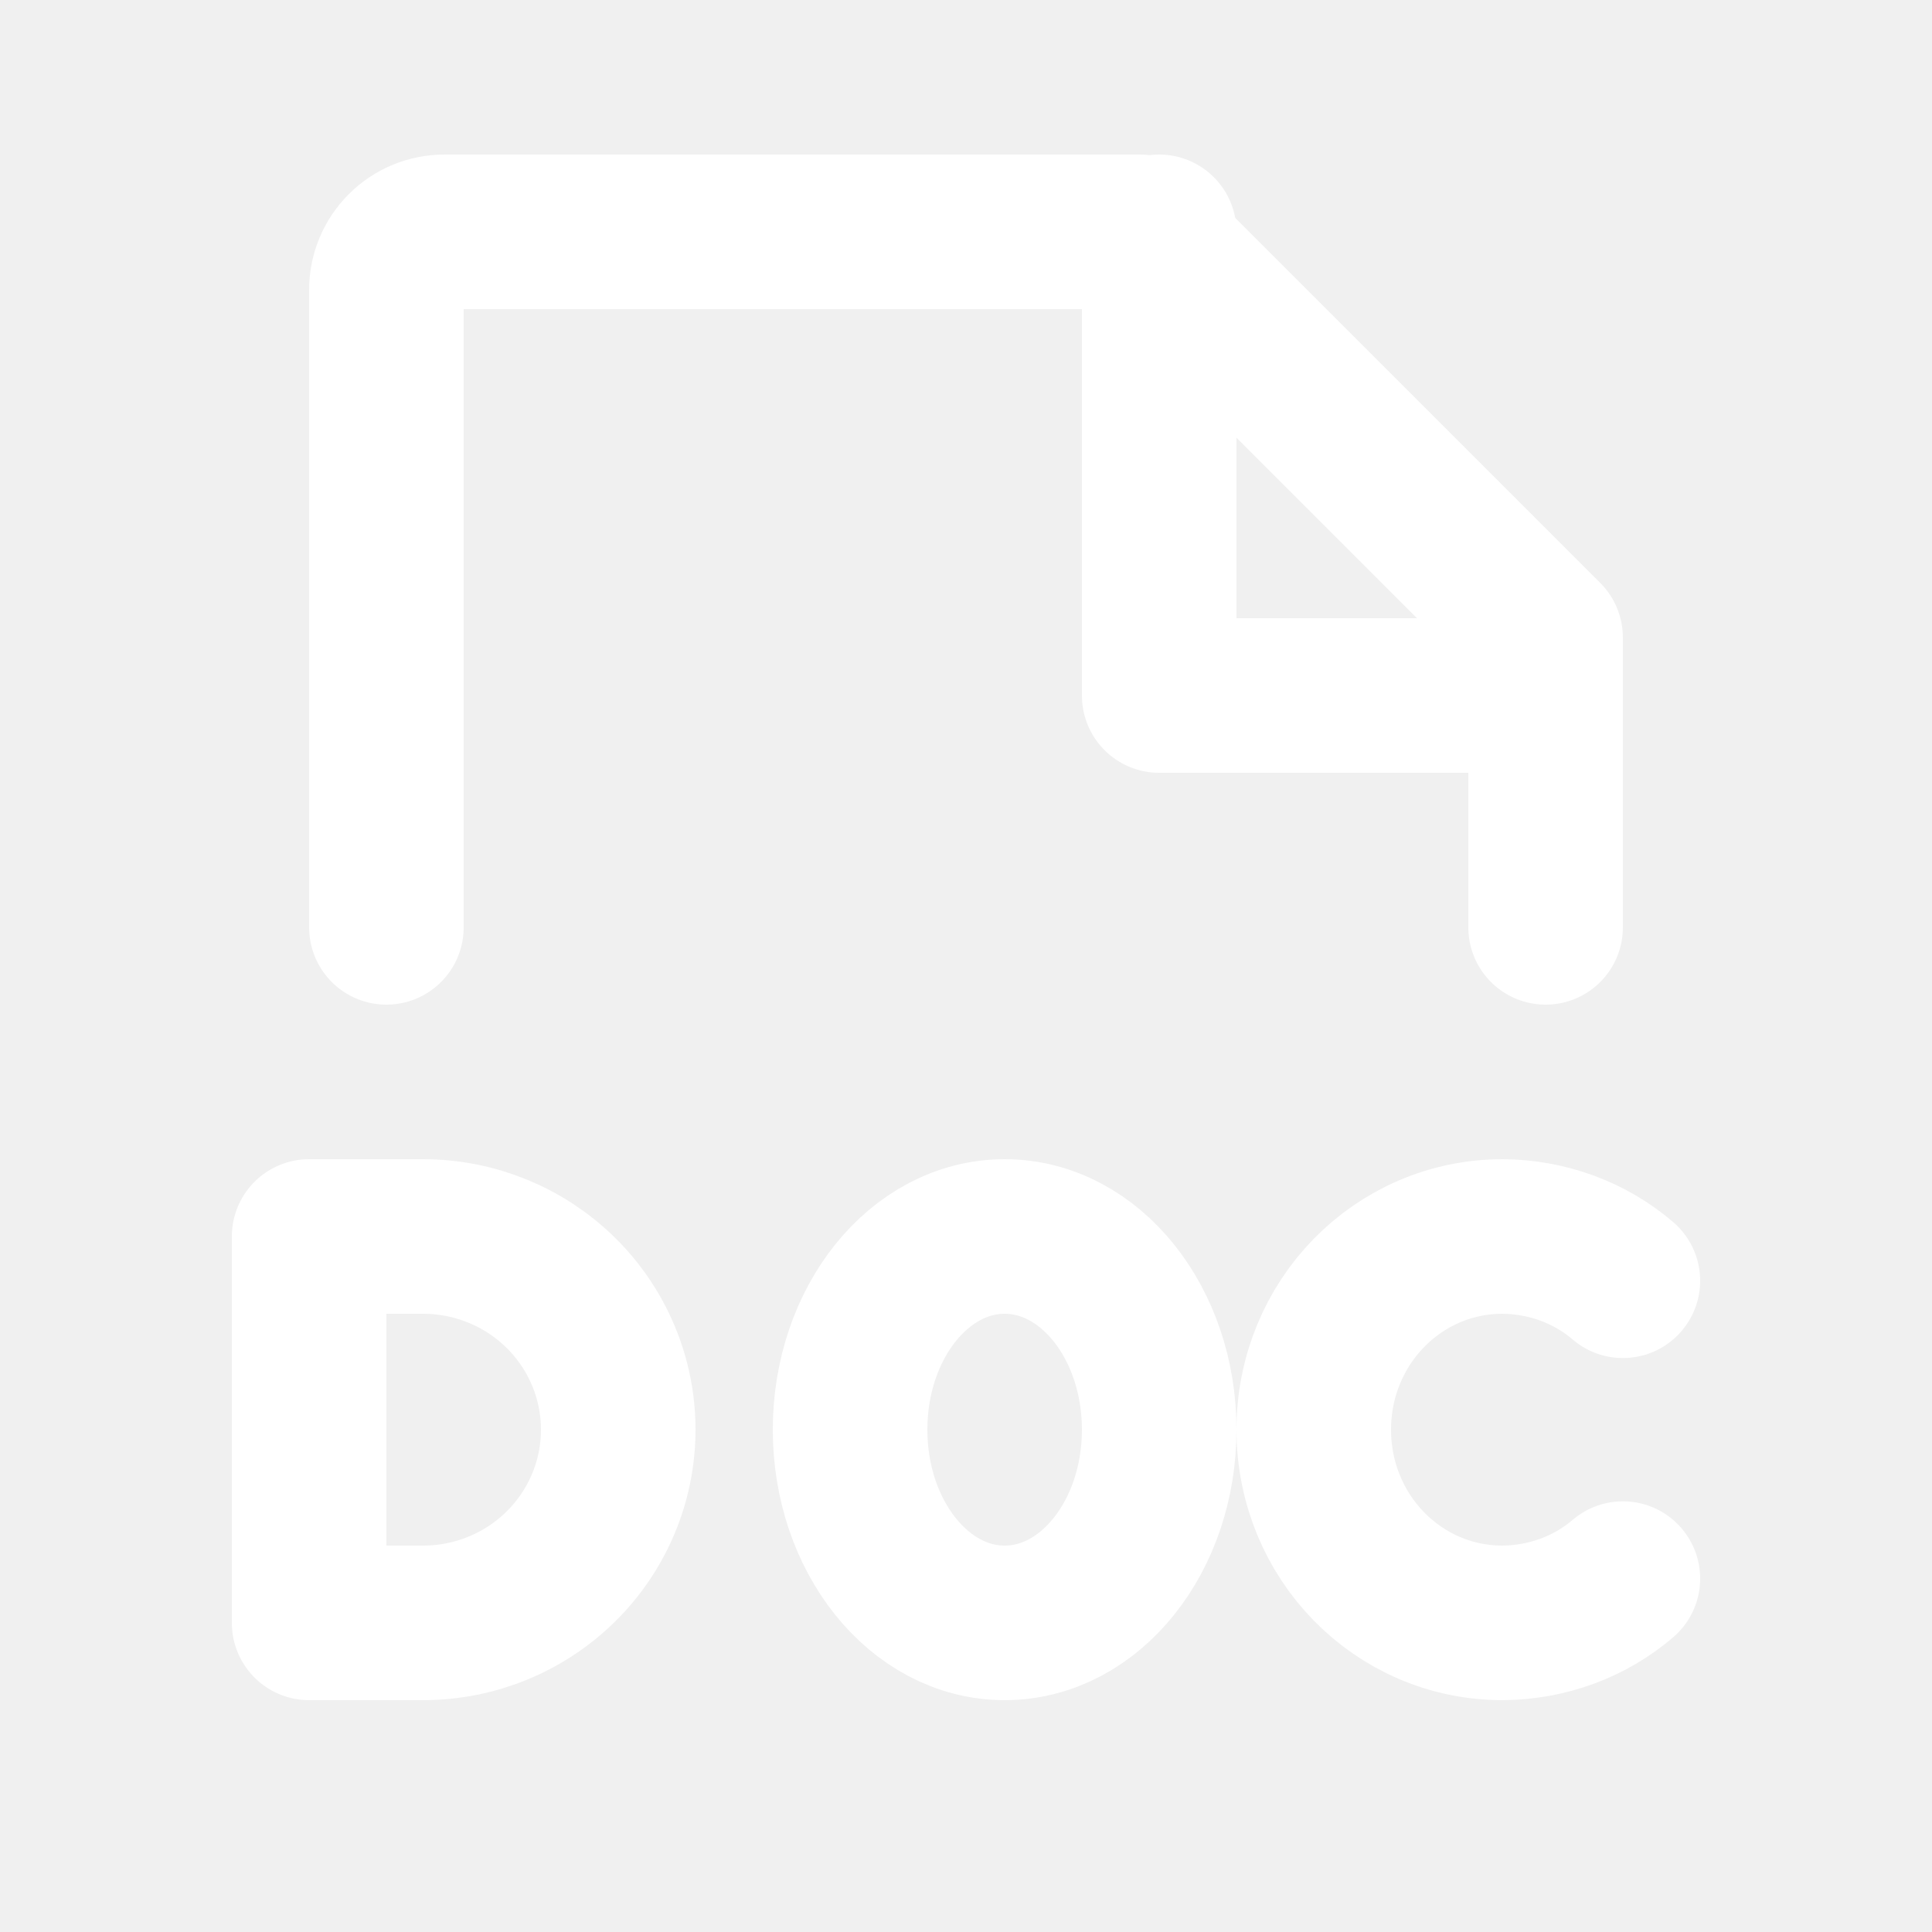
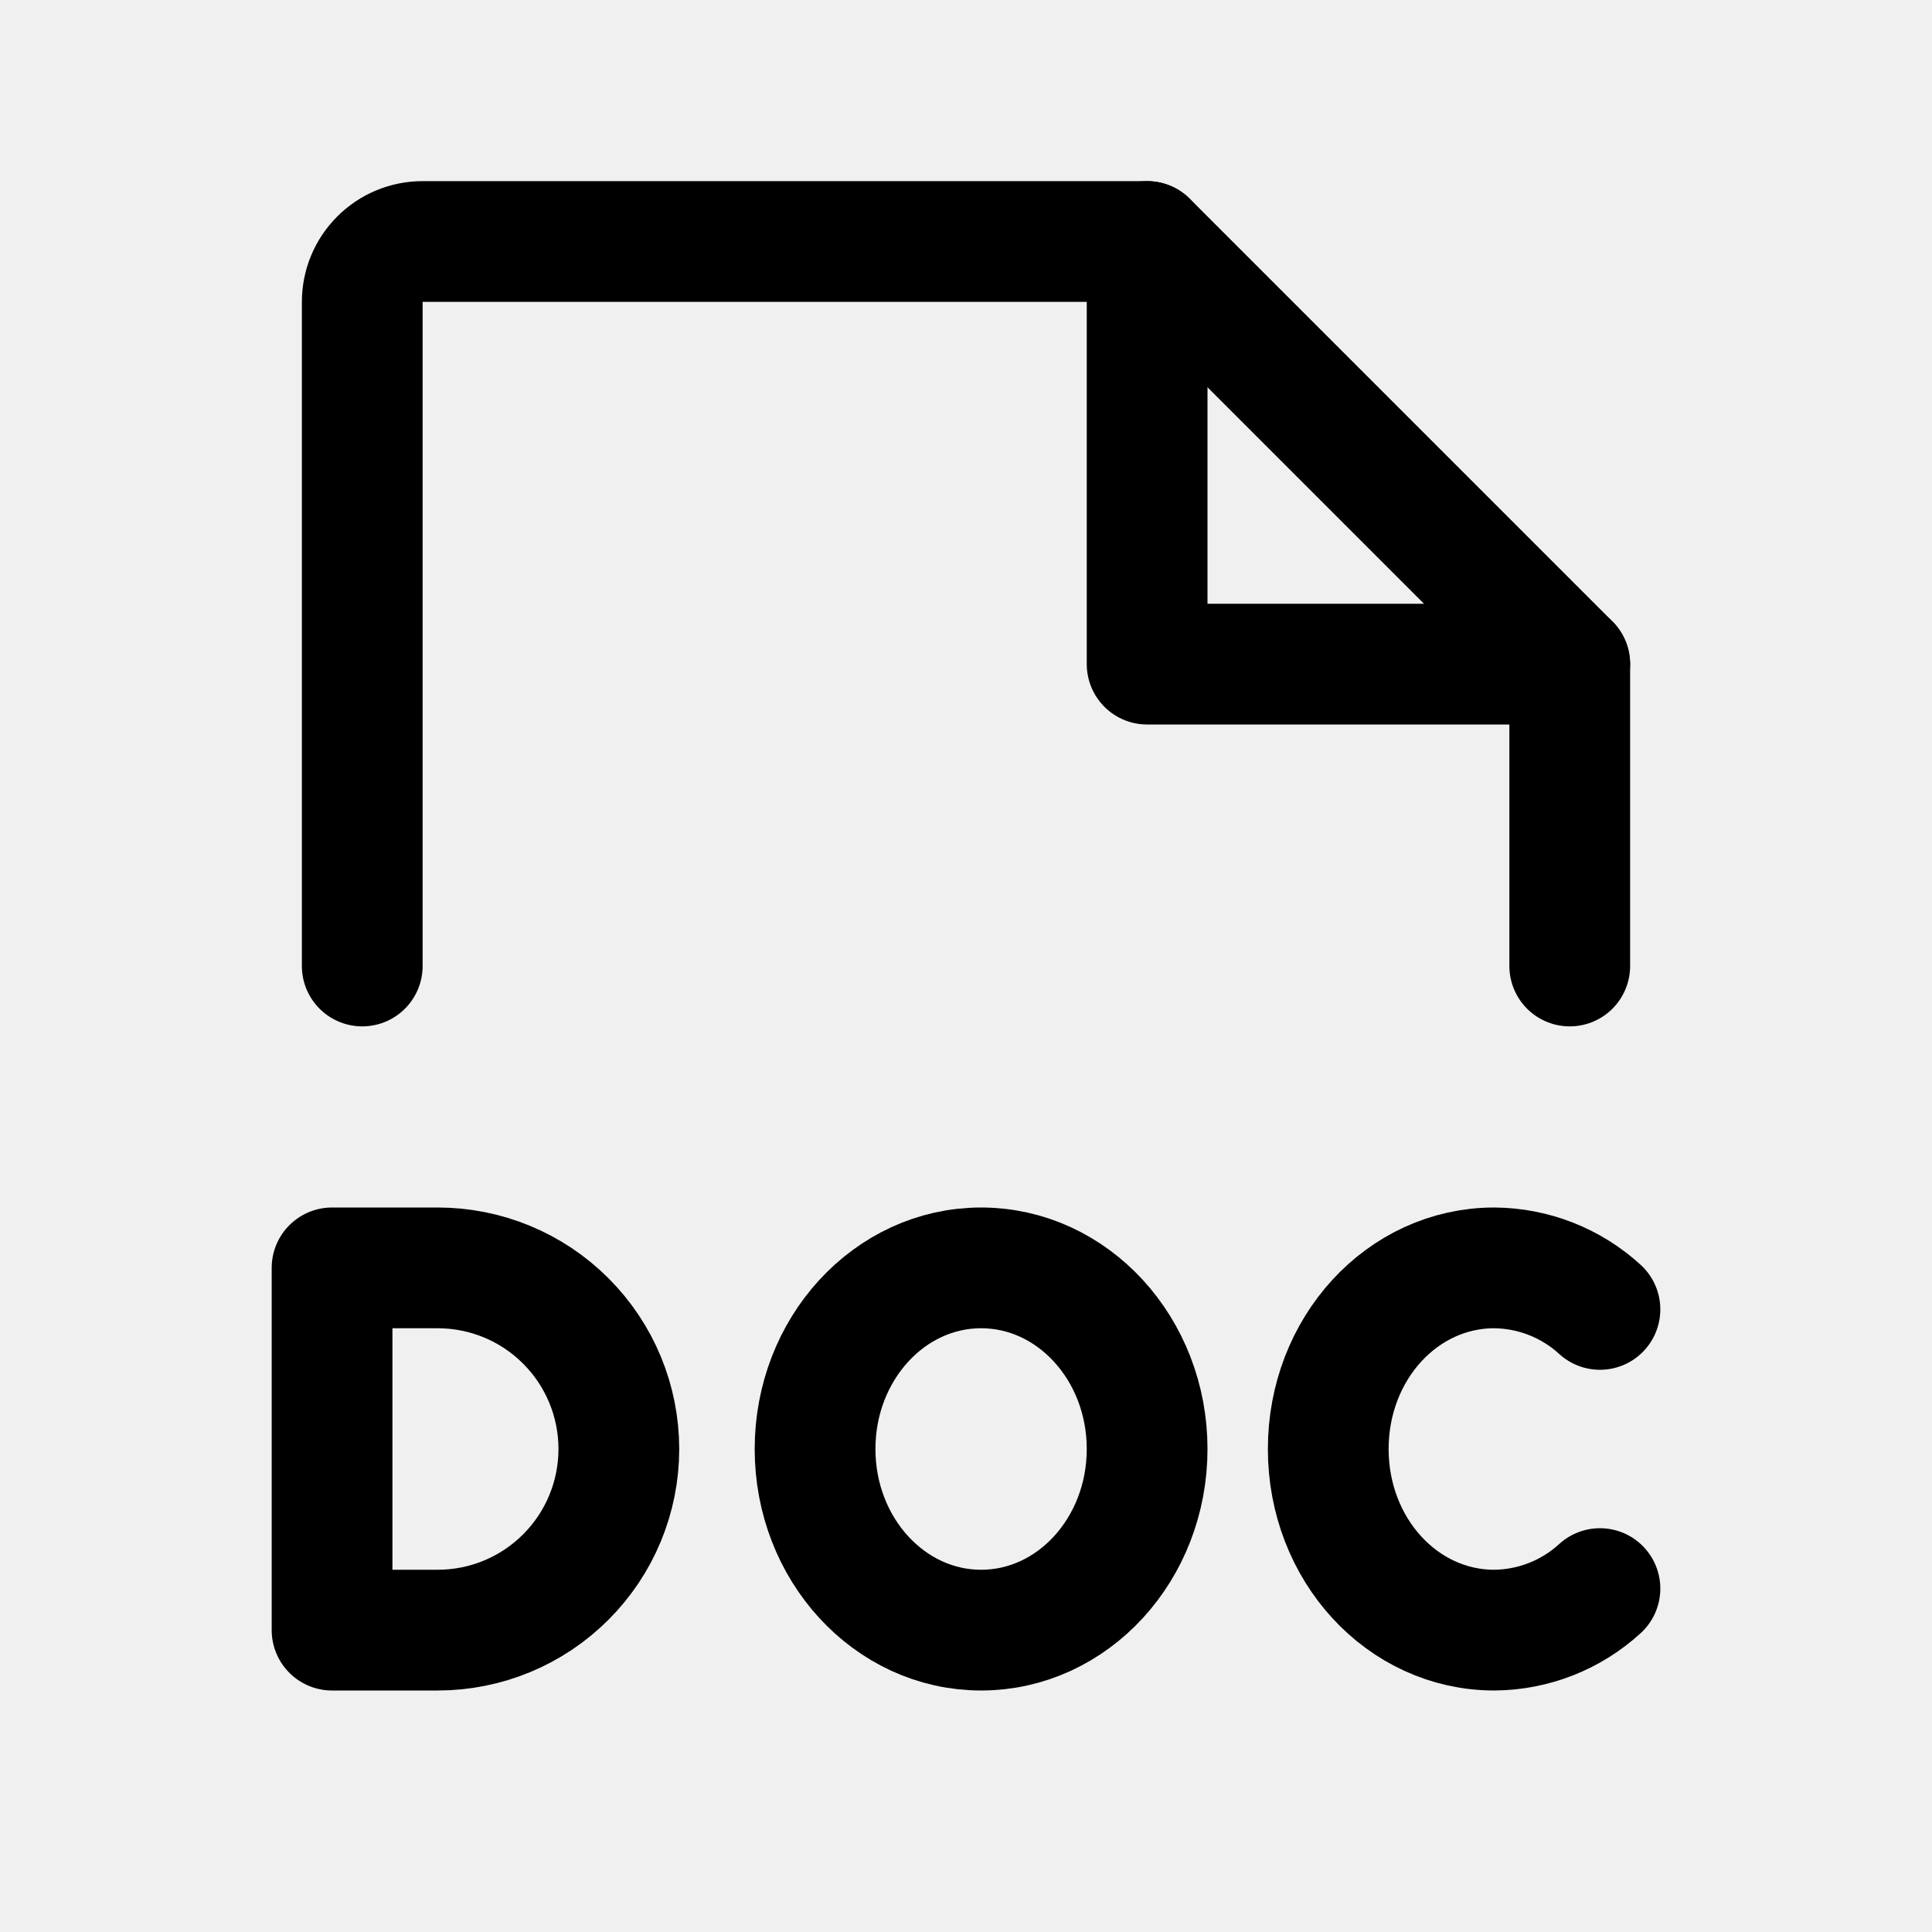
- <svg xmlns="http://www.w3.org/2000/svg" width="25" height="25" viewBox="0 0 25 25" fill="none">
-   <path d="M5.474 21C6.144 21 6.786 20.737 7.26 20.268C7.734 19.799 8 19.163 8 18.5C8 17.837 7.734 17.201 7.26 16.732C6.786 16.263 6.144 16 5.474 16H4V21H5.474Z" stroke="white" stroke-width="2" stroke-linecap="round" stroke-linejoin="round" />
-   <path d="M13 21C14.105 21 15 19.881 15 18.5C15 17.119 14.105 16 13 16C11.895 16 11 17.119 11 18.5C11 19.881 11.895 21 13 21Z" stroke="white" stroke-width="2" stroke-linecap="round" stroke-linejoin="round" />
-   <path d="M21 20.427C20.575 20.792 20.021 20.996 19.444 21C18.089 21 17 19.885 17 18.5C17 17.115 18.089 16 19.444 16C20.021 16.004 20.575 16.208 21 16.573" stroke="white" stroke-width="2" stroke-linecap="round" stroke-linejoin="round" />
-   <path d="M5 12V3.75C5 3.551 5.079 3.36 5.22 3.22C5.36 3.079 5.551 3 5.75 3H14.75L20 8.25V12" stroke="white" stroke-width="2" stroke-linecap="round" stroke-linejoin="round" />
-   <path d="M15 3V9H20" stroke="white" stroke-width="2" stroke-linecap="round" stroke-linejoin="round" />
+ <svg xmlns="http://www.w3.org/2000/svg" width="32" height="32" viewBox="0 0 32 32" fill="none">
+   <path d="M7.25 27C8.046 27 8.809 26.684 9.371 26.121C9.934 25.559 10.25 24.796 10.25 24C10.25 23.204 9.934 22.441 9.371 21.879C8.809 21.316 8.046 21 7.25 21H5.5V27H7.25Z" stroke="black" stroke-width="2" stroke-linecap="round" stroke-linejoin="round" />
+   <path d="M16.25 27C17.769 27 19 25.657 19 24C19 22.343 17.769 21 16.25 21C14.731 21 13.5 22.343 13.5 24C13.5 25.657 14.731 27 16.25 27Z" stroke="black" stroke-width="2" stroke-linecap="round" stroke-linejoin="round" />
+   <path d="M26.5 26.312C26.022 26.75 25.398 26.995 24.75 27C23.225 27 22 25.663 22 24C22 22.337 23.225 21 24.75 21C25.398 21.005 26.022 21.25 26.5 21.688" stroke="black" stroke-width="2" stroke-linecap="round" stroke-linejoin="round" />
+   <path d="M6 16V5C6 4.735 6.105 4.48 6.293 4.293C6.48 4.105 6.735 4 7 4H19L26 11V16" stroke="black" stroke-width="2" stroke-linecap="round" stroke-linejoin="round" />
+   <path d="M19 4V11H26" stroke="black" stroke-width="2" stroke-linecap="round" stroke-linejoin="round" />
</svg>
